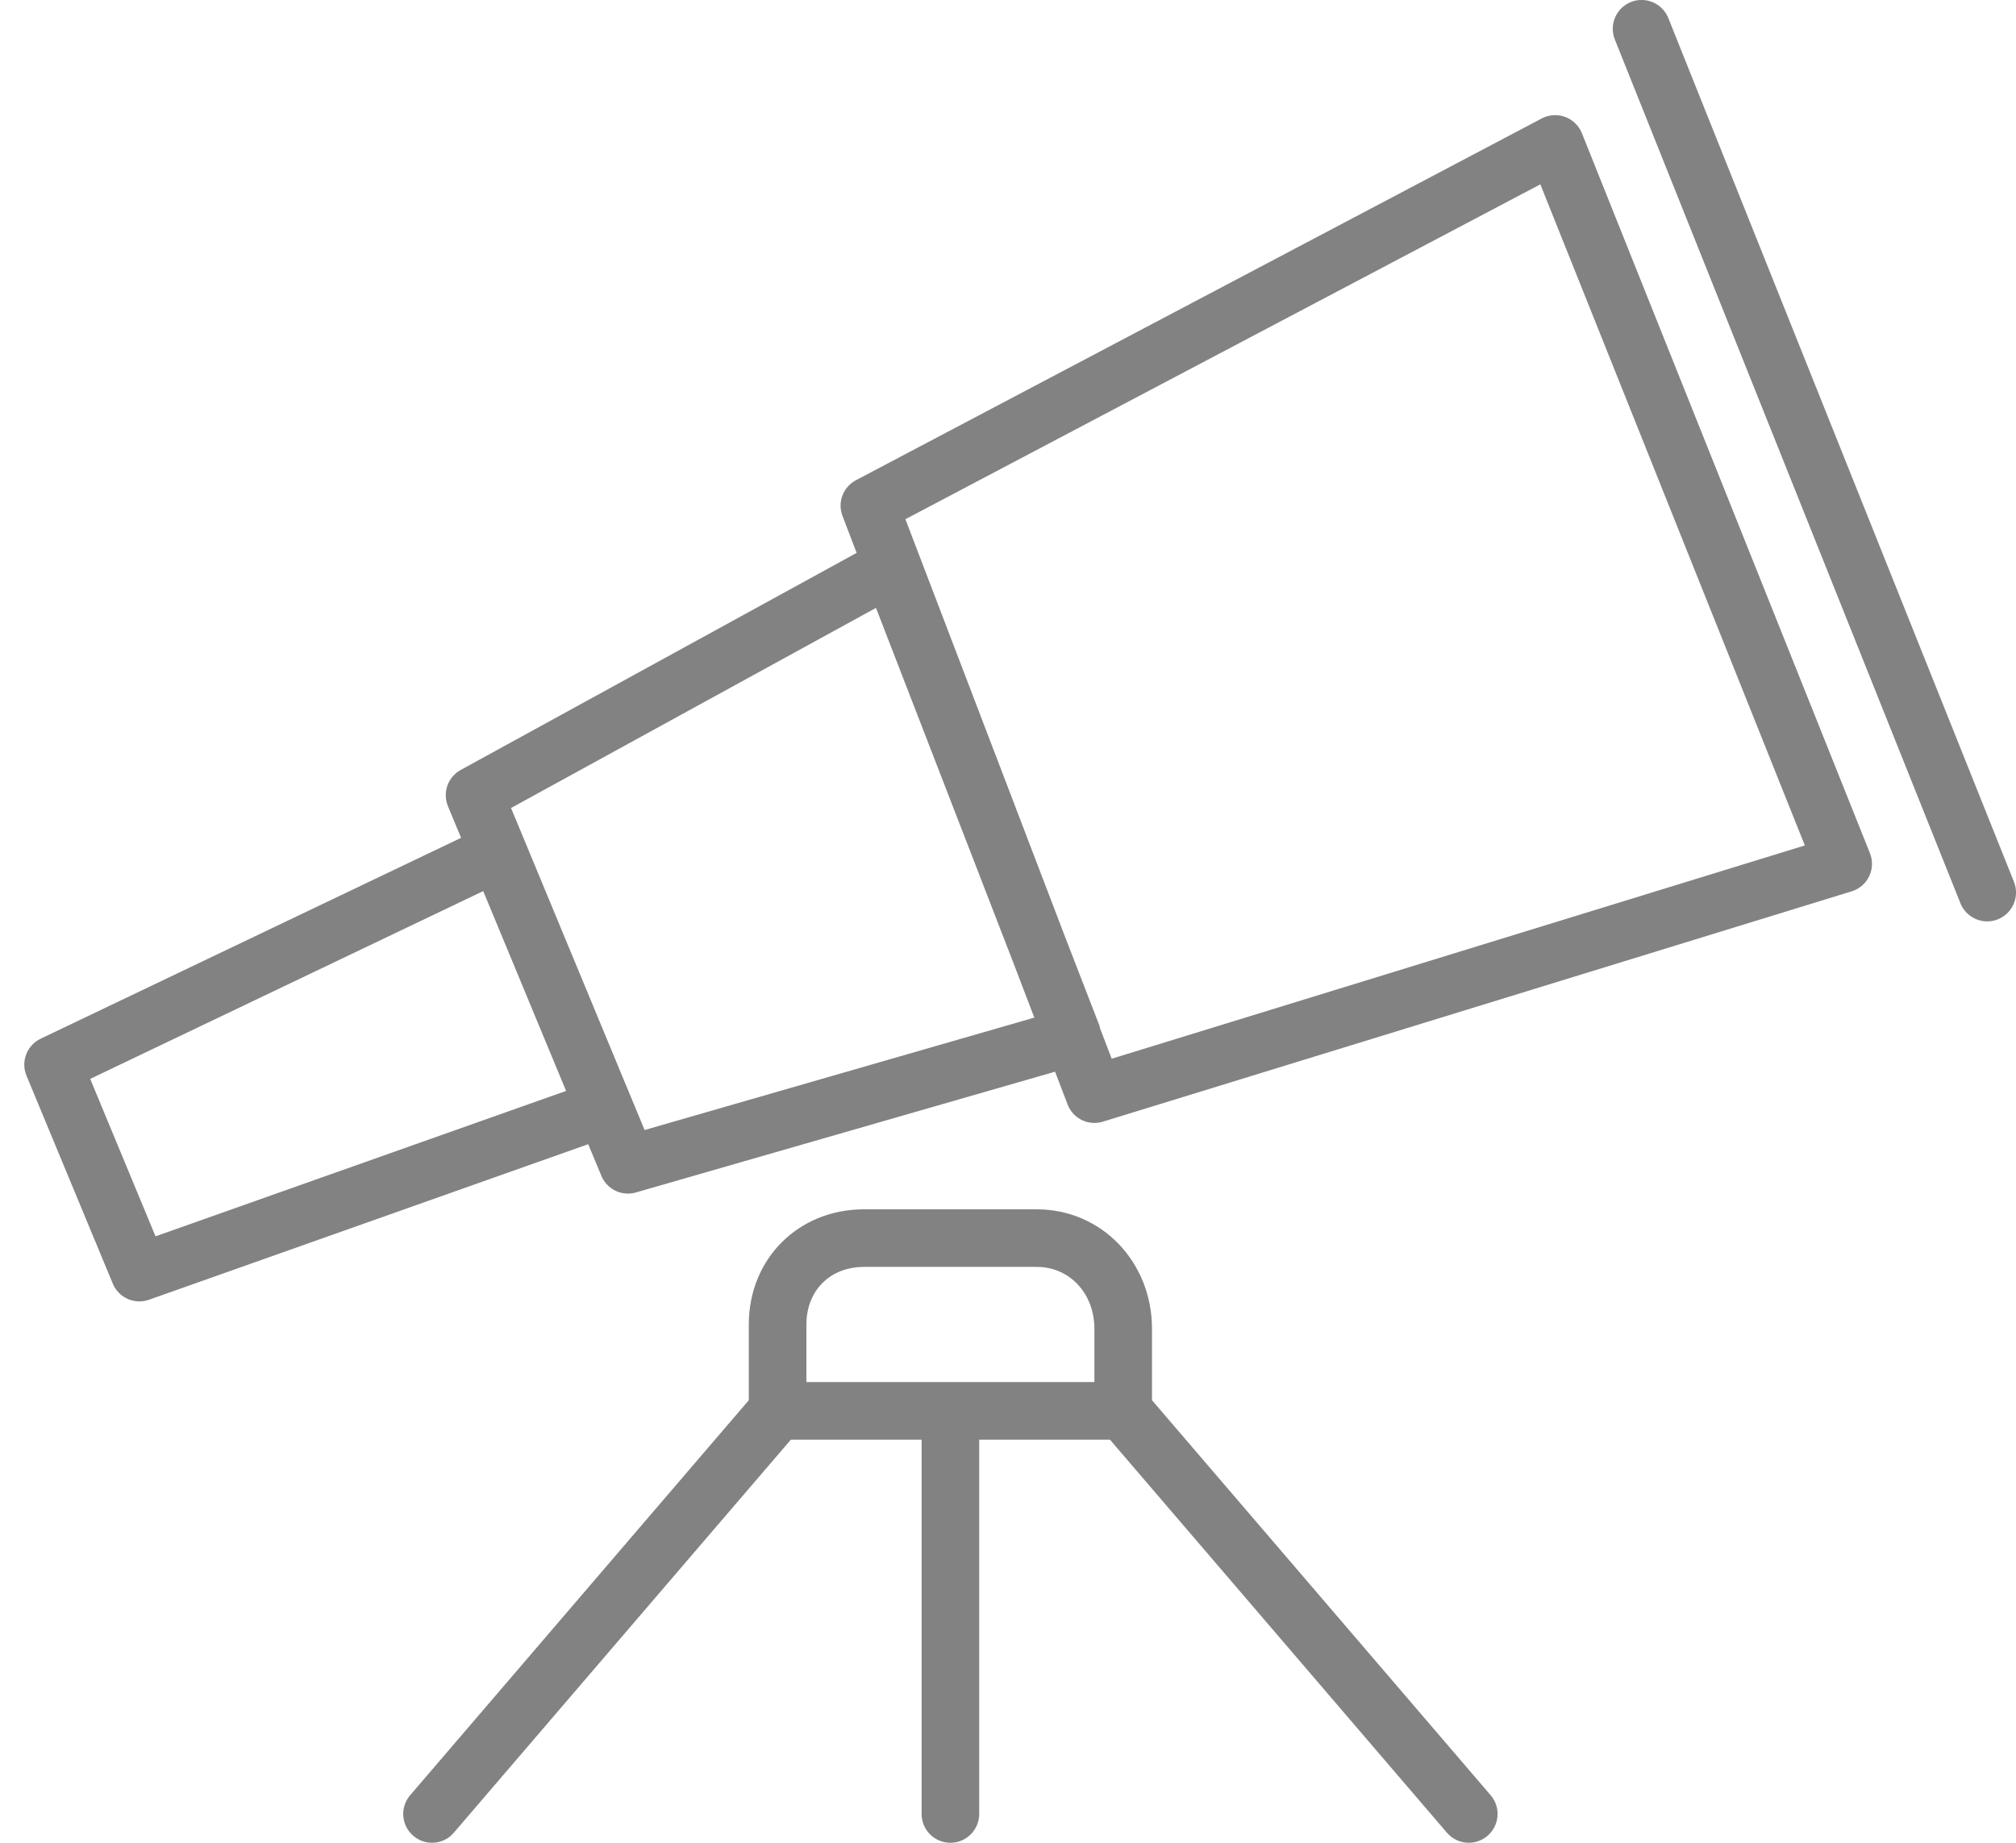
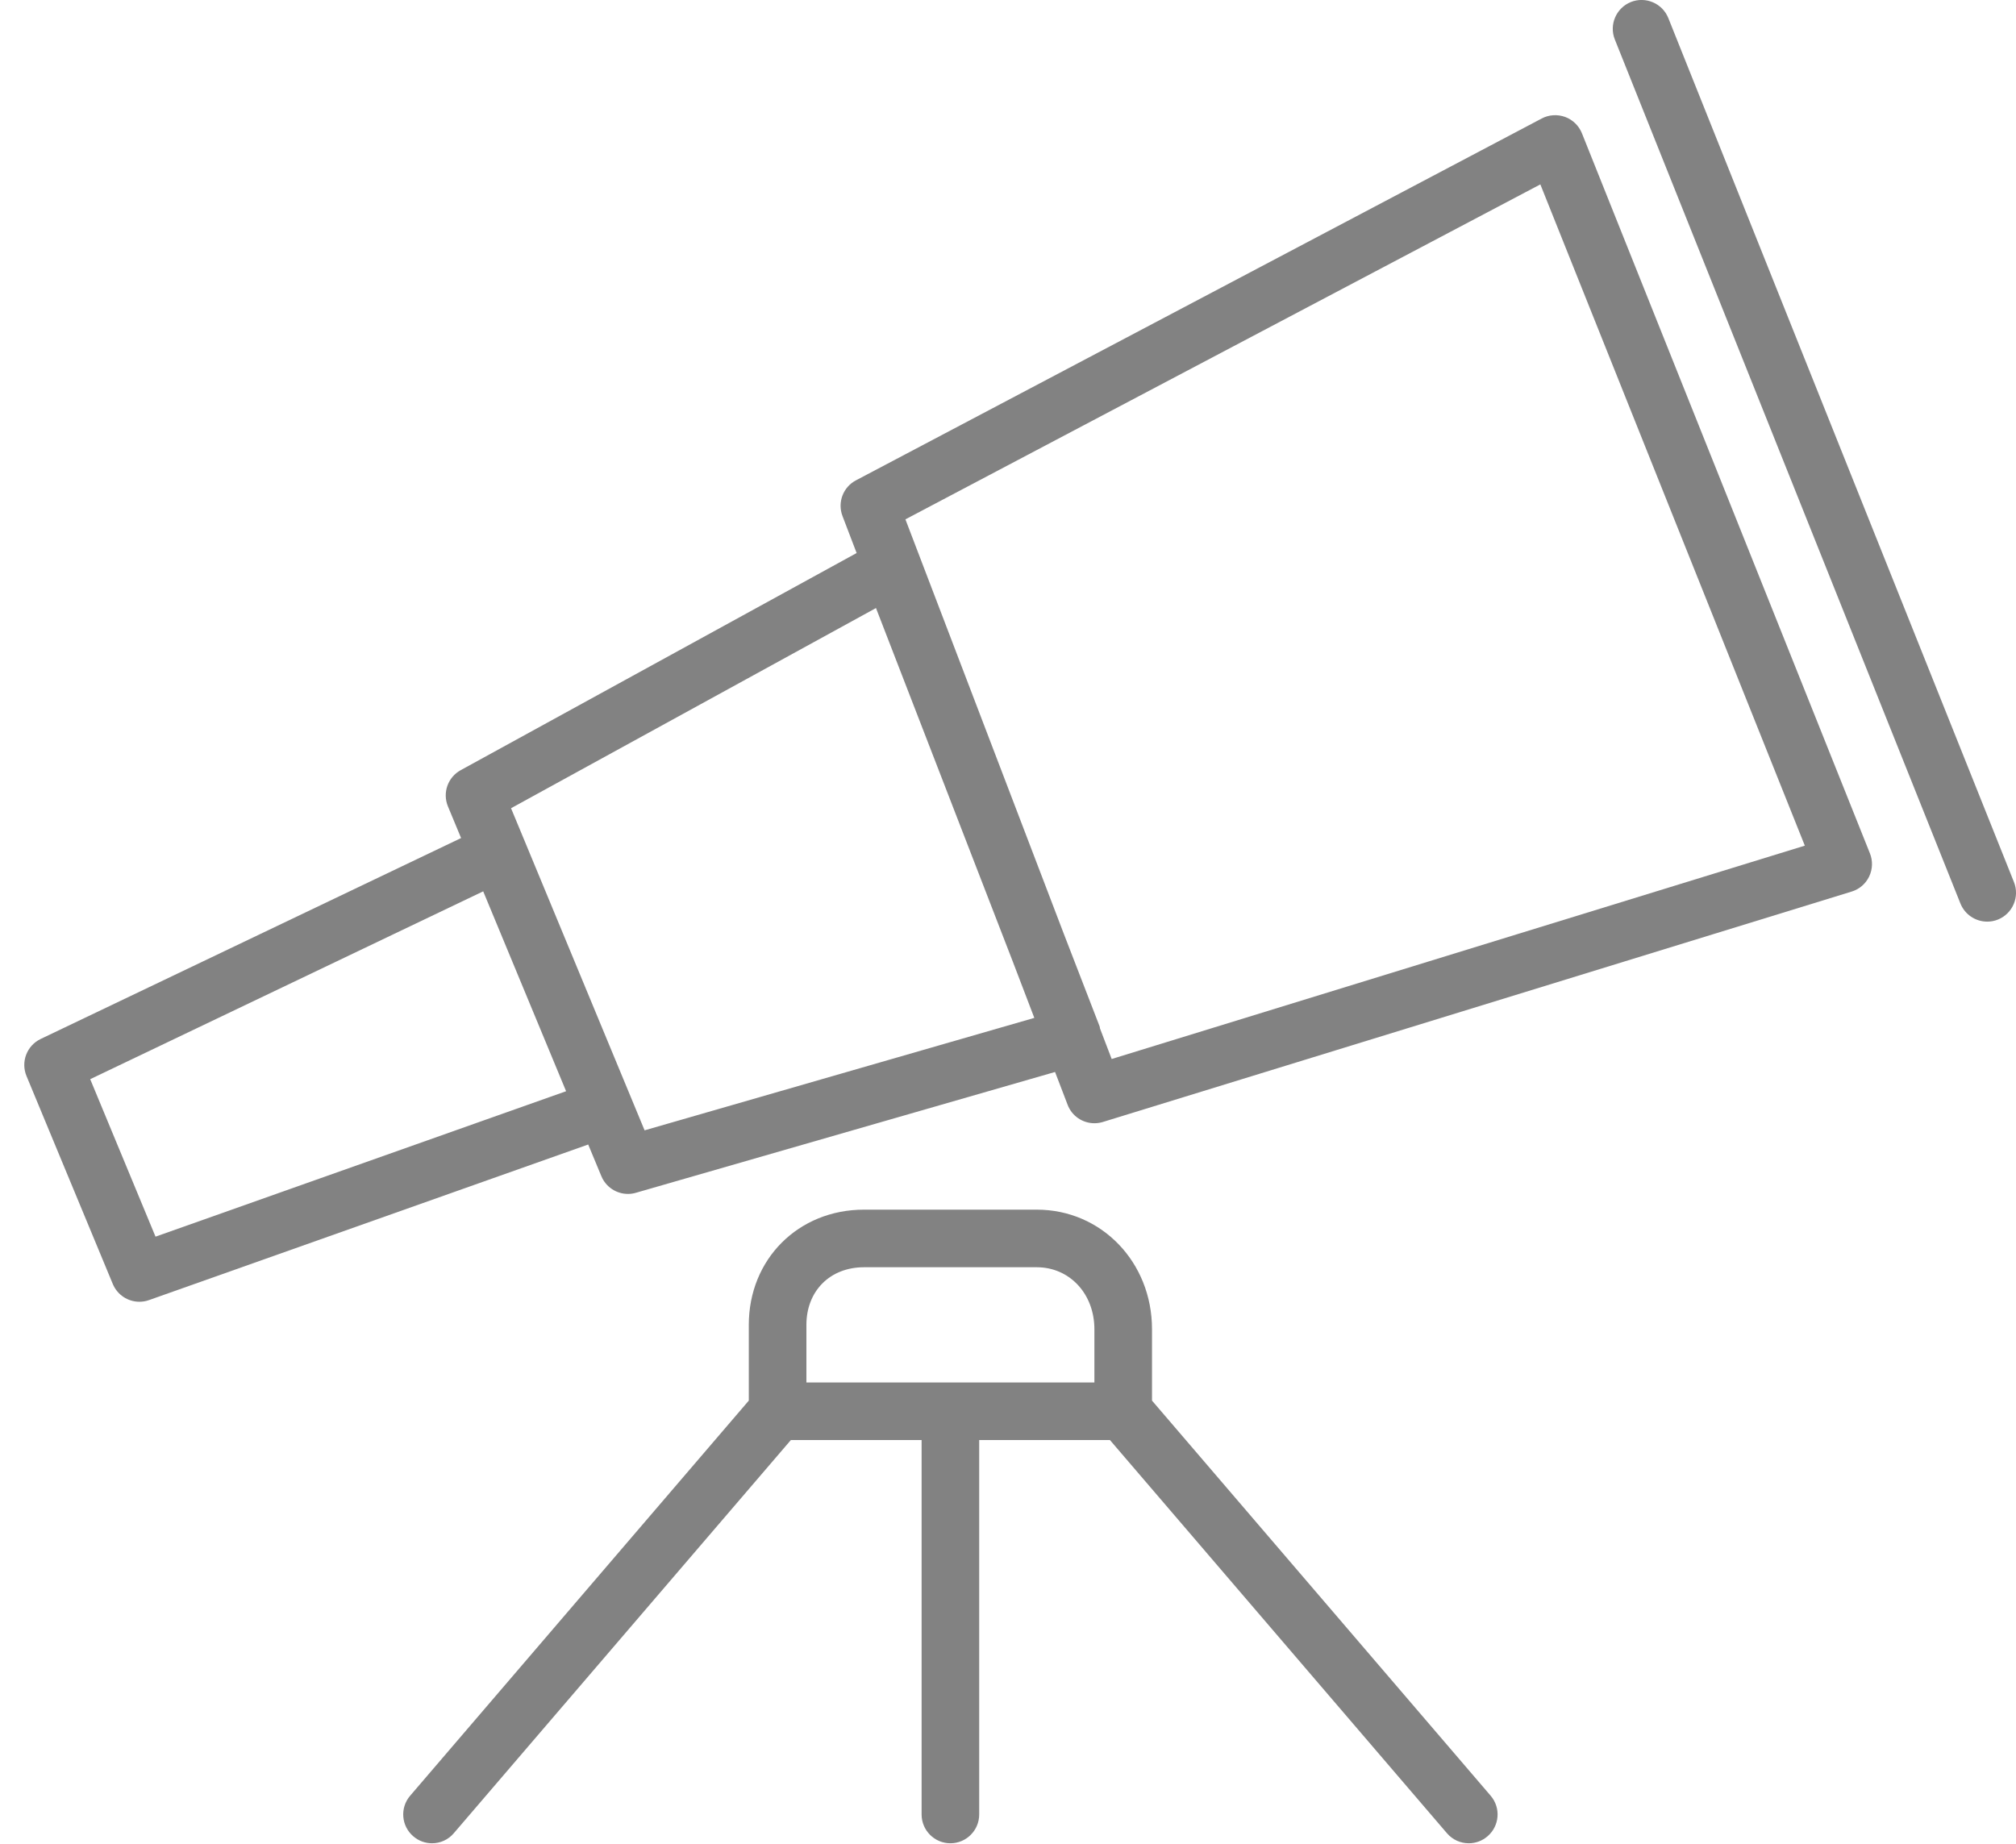
- <svg xmlns="http://www.w3.org/2000/svg" version="1.1" id="Layer_1" x="0px" y="0px" width="35px" height="32px" viewBox="0 0 35 32" enable-background="new 0 0 35 32" xml:space="preserve">
-   <g>
-     <path fill="#828282" d="M27.464,2.314c-0.053-0.132-0.159-0.235-0.292-0.284c-0.133-0.048-0.281-0.039-0.406,0.027L14.86,8.339   c-0.224,0.118-0.324,0.385-0.233,0.621l0.245,0.641L7.999,13.37C7.774,13.493,7.679,13.765,7.777,14l0.228,0.549l-7.299,3.488   c-0.24,0.115-0.348,0.397-0.246,0.643l1.498,3.61c0.08,0.192,0.265,0.309,0.462,0.309c0.056,0,0.112-0.009,0.167-0.029l7.625-2.701   l0.228,0.549c0.079,0.191,0.264,0.309,0.462,0.309c0.046,0,0.092-0.006,0.139-0.02l7.276-2.097l0.218,0.569   C18.609,19.376,18.798,19.5,19,19.5c0.049,0,0.098-0.007,0.147-0.022l13-4c0.134-0.041,0.244-0.136,0.304-0.262   c0.06-0.126,0.065-0.272,0.013-0.401L27.464,2.314z M2.7,21.469l-1.134-2.734l6.823-3.261l1.439,3.47L2.7,21.469z M11.191,19.623   l-0.238-0.574c0,0,0,0,0,0L9.11,14.604c0,0,0,0,0,0l-0.238-0.573l6.336-3.475l2.374,6.134l0.375,0.981L11.191,19.623z M19.3,18.385   l-0.203-0.531c-0.003-0.011-0.001-0.024-0.006-0.035l-0.618-1.597l-2.754-7.206l11.023-5.815l4.592,11.48L19.3,18.385z" />
-     <path fill="#828282" d="M28.964,0.314c-0.103-0.257-0.395-0.381-0.65-0.279c-0.256,0.103-0.381,0.394-0.279,0.65l6,15   C34.114,15.881,34.302,16,34.5,16c0.062,0,0.125-0.011,0.186-0.036c0.256-0.103,0.381-0.394,0.279-0.65L28.964,0.314z" />
-     <path fill="#828282" d="M18,21h-3c-1.14,0-2,0.86-2,2v1.315l-5.879,6.859c-0.18,0.209-0.156,0.525,0.054,0.705   C7.269,31.96,7.385,32,7.5,32c0.141,0,0.281-0.059,0.379-0.175L13.73,25H16v6.5c0,0.276,0.224,0.5,0.5,0.5s0.5-0.224,0.5-0.5V25   h2.27l5.85,6.825C25.219,31.941,25.359,32,25.5,32c0.115,0,0.231-0.04,0.325-0.121c0.21-0.18,0.234-0.495,0.054-0.705L20,24.315   v-1.24C20,21.912,19.122,21,18,21z M19,24h-5v-1c0-0.589,0.411-1,1-1h3c0.57,0,1,0.462,1,1.075V24z" />
+ <svg xmlns="http://www.w3.org/2000/svg" width="374px" height="342px" viewBox="0 0 374 342" version="1.1">
+   <g id="surface1">
+     <path style=" stroke:none;fill-rule:nonzero;fill:rgb(50.98%,50.98%,50.98%);fill-opacity:1;" d="M 293.473 24.73 C 292.906 23.32 291.773 22.219 290.352 21.695 C 288.93 21.184 287.348 21.277 286.016 21.984 L 158.789 89.125 C 156.395 90.383 155.328 93.238 156.301 95.762 L 158.918 102.609 L 85.477 142.891 C 83.07 144.207 82.055 147.113 83.102 149.625 L 85.539 155.492 L 7.543 192.77 C 4.98 194 3.824 197.012 4.914 199.641 L 20.922 238.223 C 21.777 240.277 23.754 241.527 25.859 241.527 C 26.457 241.527 27.055 241.43 27.645 241.219 L 109.121 212.352 L 111.559 218.219 C 112.402 220.258 114.379 221.52 116.496 221.52 C 116.988 221.52 117.48 221.457 117.98 221.305 L 195.73 198.895 L 198.059 204.977 C 198.852 207.082 200.871 208.406 203.027 208.406 C 203.551 208.406 204.074 208.332 204.598 208.172 L 343.512 165.422 C 344.945 164.984 346.121 163.969 346.762 162.621 C 347.402 161.273 347.457 159.715 346.902 158.336 Z M 28.852 229.449 L 16.734 200.23 L 89.641 165.379 L 105.02 202.465 Z M 119.582 209.723 L 117.039 203.586 L 97.348 156.082 L 94.805 149.957 L 162.508 112.816 L 187.875 178.375 L 191.883 188.859 Z M 206.234 196.488 L 204.066 190.816 C 204.031 190.695 204.055 190.559 204 190.441 L 197.398 173.371 L 167.969 96.359 L 285.758 34.211 L 334.824 156.902 Z M 206.234 196.488 " />
+     <path style=" stroke:none;fill-rule:nonzero;fill:rgb(50.98%,50.98%,50.98%);fill-opacity:1;" d="M 309.5 3.355 C 308.402 0.609 305.281 -0.715 302.555 0.375 C 299.82 1.477 298.484 4.586 299.574 7.32 L 363.688 167.633 C 364.531 169.727 366.543 171 368.656 171 C 369.32 171 369.992 170.883 370.645 170.617 C 373.379 169.516 374.715 166.406 373.625 163.668 Z M 309.5 3.355 " />
+     <path style=" stroke:none;fill-rule:nonzero;fill:rgb(50.98%,50.98%,50.98%);fill-opacity:1;" d="M 192.344 224.438 L 160.285 224.438 C 148.105 224.438 138.914 233.629 138.914 245.812 L 138.914 259.867 L 76.094 333.172 C 74.168 335.406 74.426 338.781 76.672 340.707 C 77.676 341.574 78.914 342 80.145 342 C 81.648 342 83.145 341.371 84.191 340.129 L 146.715 267.188 L 170.973 267.188 L 170.973 336.656 C 170.973 339.605 173.363 342 176.312 342 C 179.262 342 181.656 339.605 181.656 336.656 L 181.656 267.188 L 205.914 267.188 L 268.426 340.129 C 269.484 341.371 270.98 342 272.484 342 C 273.715 342 274.953 341.574 275.957 340.707 C 278.203 338.781 278.461 335.418 276.535 333.172 L 213.715 259.867 L 213.715 246.613 C 213.715 234.184 204.332 224.438 192.344 224.438 Z M 203.027 256.5 L 149.602 256.5 L 149.602 245.812 C 149.602 239.516 153.992 235.125 160.285 235.125 L 192.344 235.125 C 198.434 235.125 203.027 240.062 203.027 246.613 Z M 203.027 256.5 " />
  </g>
</svg>
